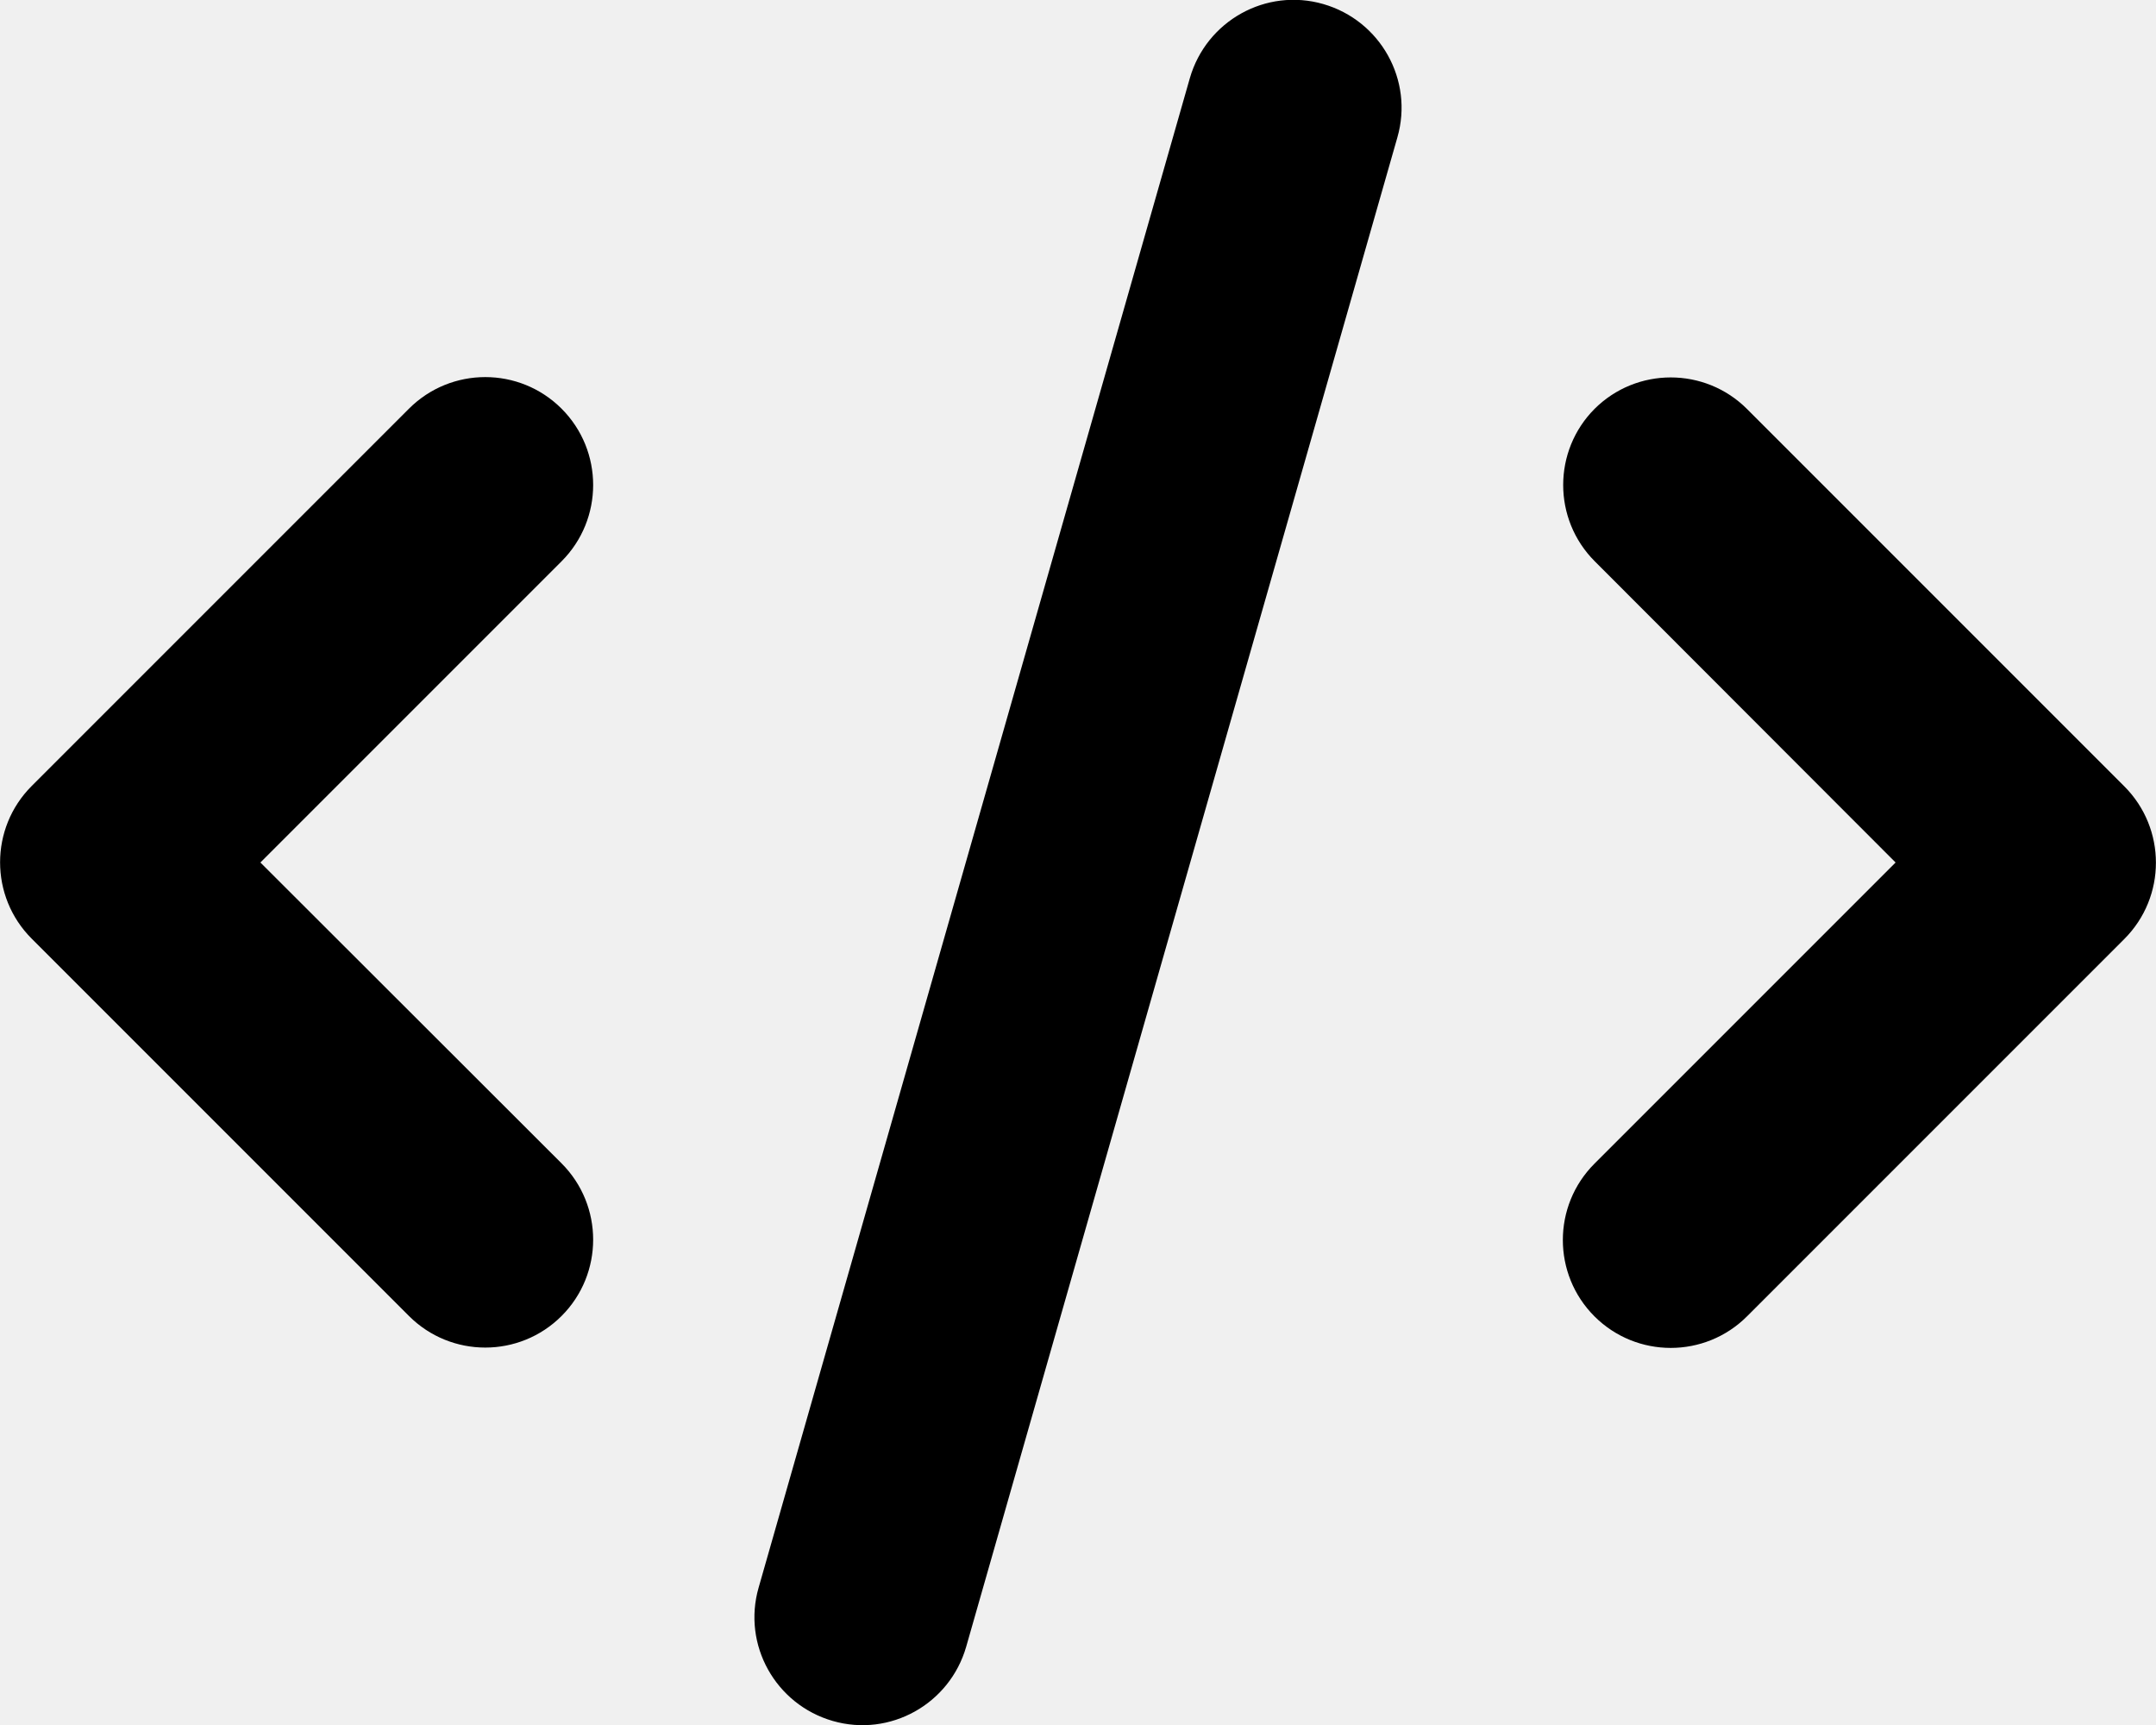
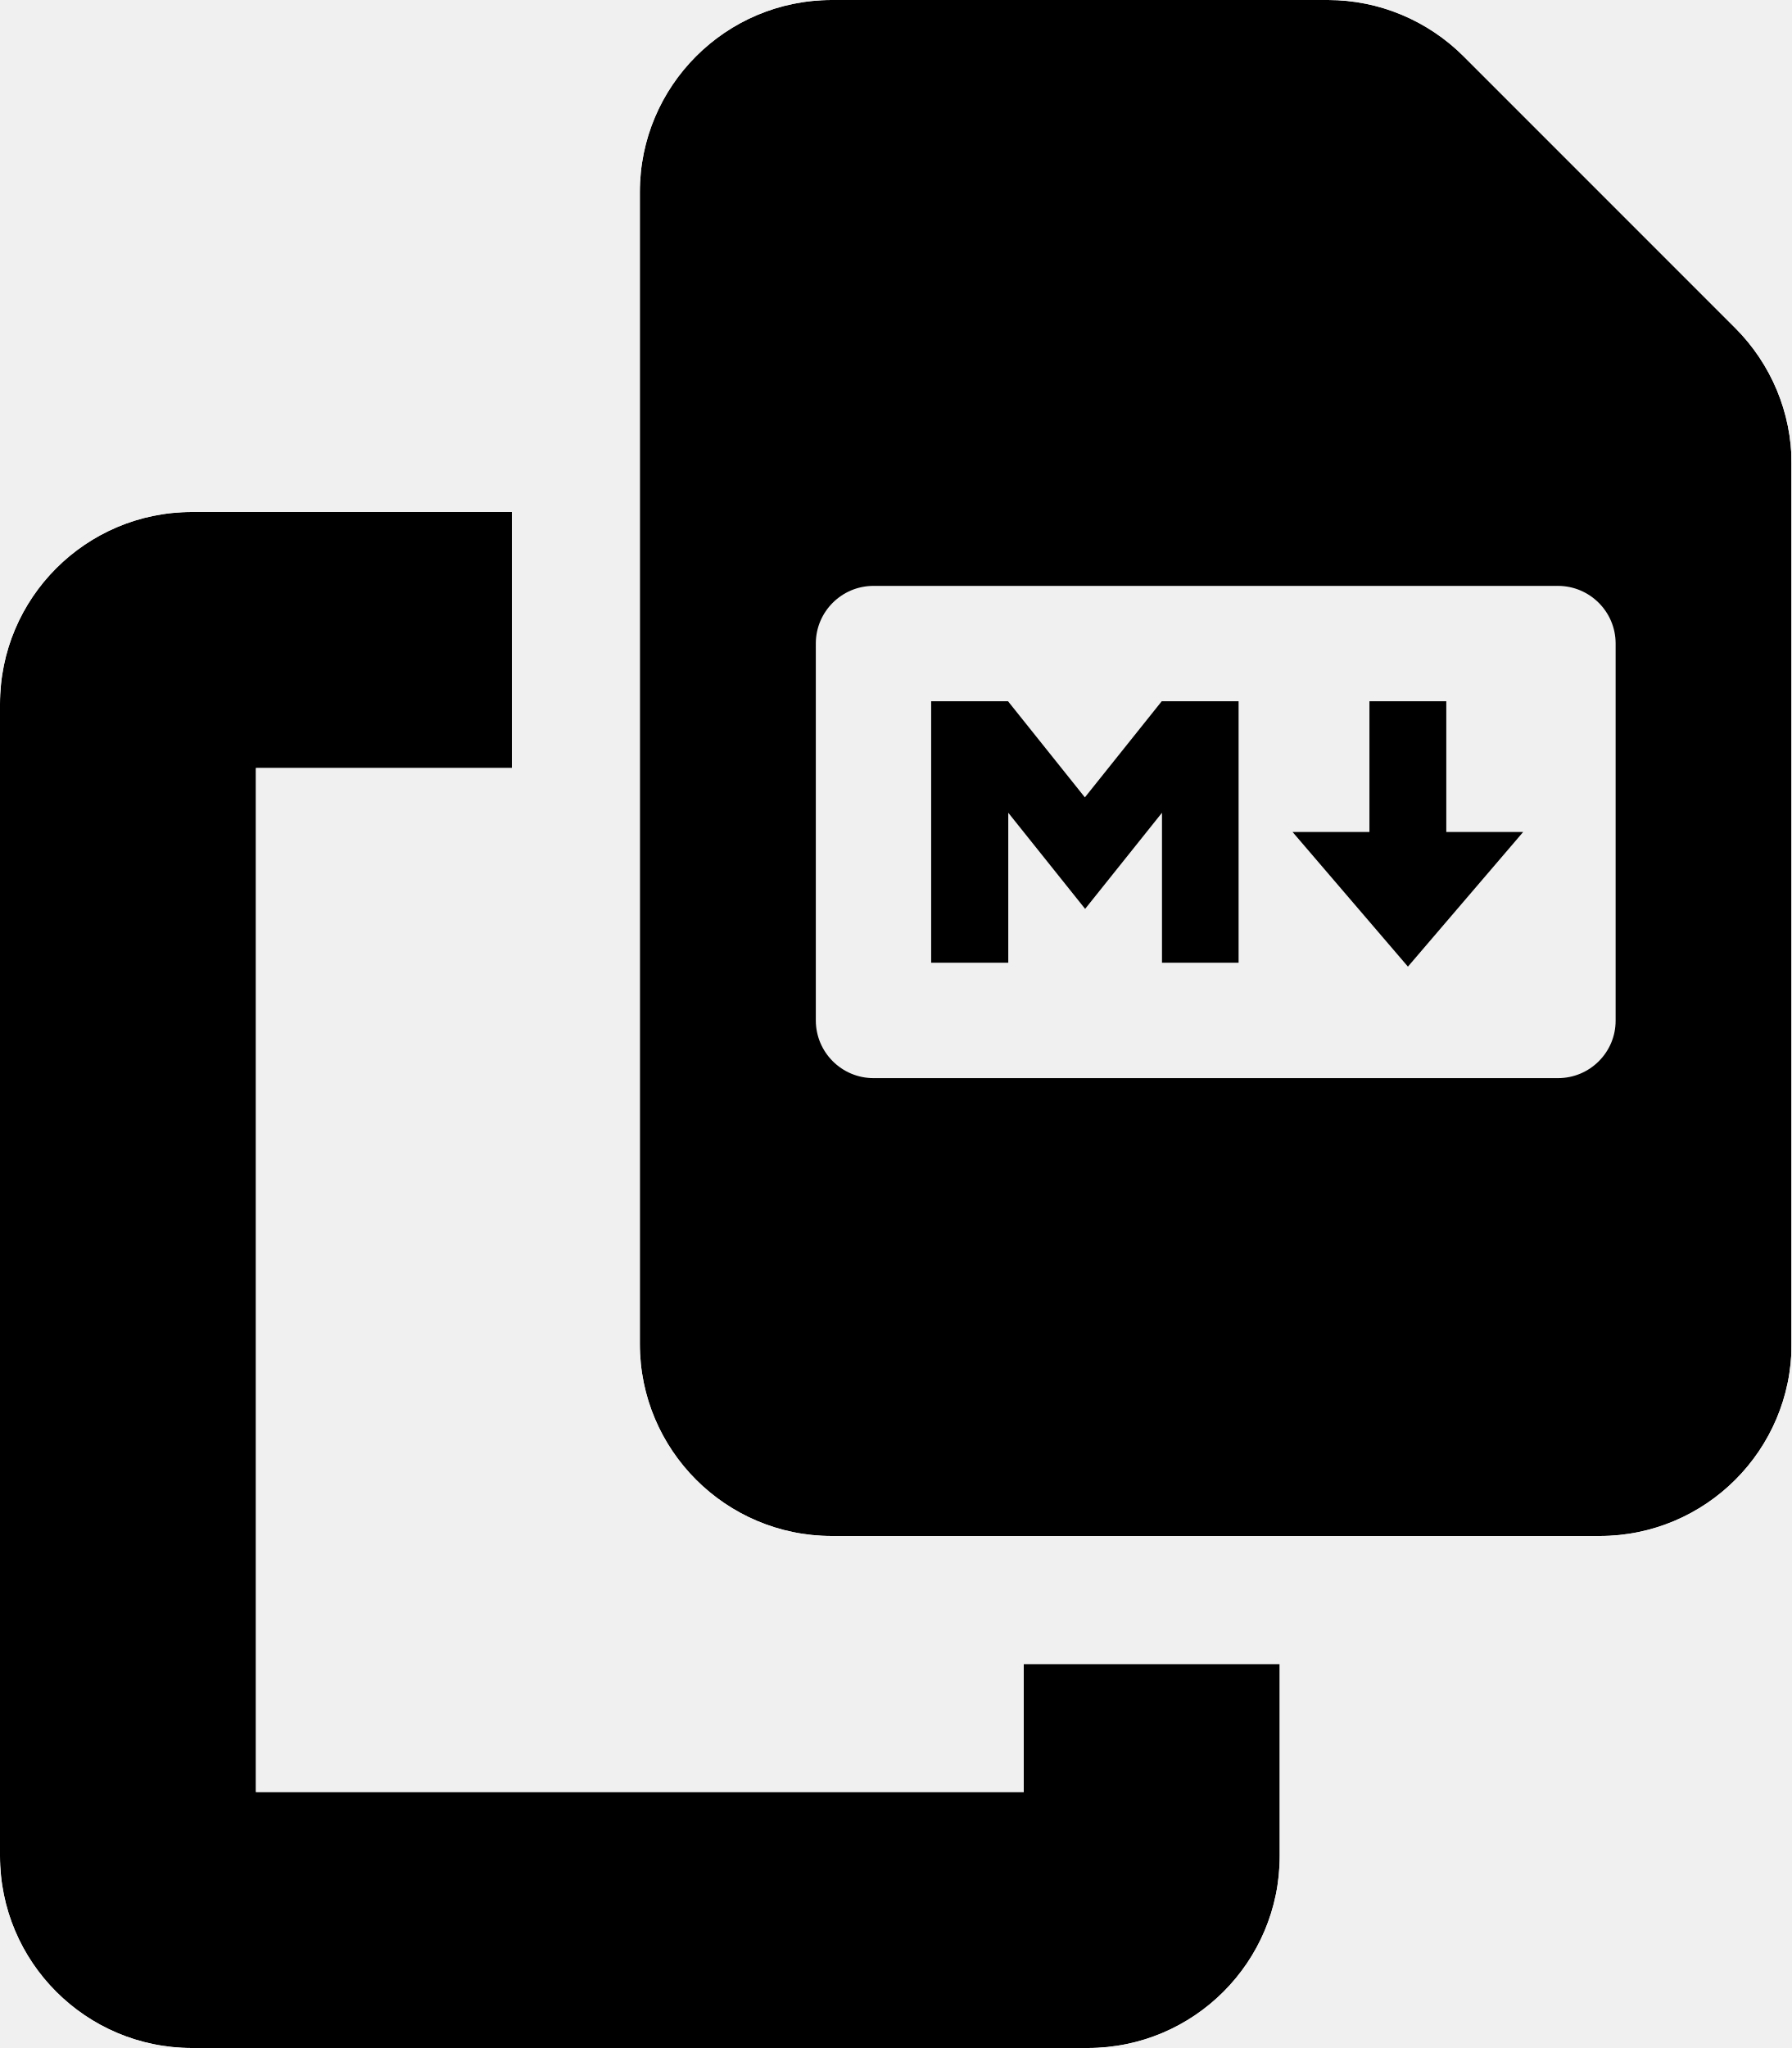
- <svg xmlns="http://www.w3.org/2000/svg" viewBox="0 0 640 512">
-   <path fill="currentColor" d="M392.8 1.2c-17-4.9-34.7 5-39.6 22l-128 448c-4.9 17 5 34.7 22 39.6s34.7-5 39.6-22l128-448c4.9-17-5-34.7-22-39.6zm80.6 120.1c-12.5 12.5-12.5 32.8 0 45.3L562.7 256l-89.4 89.4c-12.5 12.5-12.5 32.8 0 45.3s32.8 12.5 45.3 0l112-112c12.5-12.5 12.5-32.8 0-45.3l-112-112c-12.5-12.5-32.8-12.5-45.3 0zm-306.7 0c-12.5-12.5-32.8-12.5-45.3 0l-112 112c-12.5 12.5-12.5 32.8 0 45.3l112 112c12.5 12.5 32.8 12.5 45.3 0s12.5-32.8 0-45.3L77.3 256l89.4-89.4c12.5-12.5 12.5-32.8 0-45.3z" />
+ <svg xmlns="http://www.w3.org/2000/svg" viewBox="0 0 448 512">
+   <defs>
+     <clipPath id="clip-yfdxVWtU1HzK">
+       <path fill="currentColor" d="M208 0L332.1 0c12.7 0 24.9 5.1 33.9 14.1l67.9 67.9c9 9 14.1 21.2 14.1 33.9L448 336c0 26.5-21.5 48-48 48l-192 0c-26.5 0-48-21.5-48-48l0-288c0-26.5 21.5-48 48-48zM48 128l80 0 0 64-64 0 0 256 192 0 0-32 64 0 0 48c0 26.5-21.5 48-48 48L48 512c-26.5 0-48-21.5-48-48L0 176c0-26.5 21.5-48 48-48z" />
+     </clipPath>
+     <mask x="0" y="0" width="100%" height="100%" id="mask-kl9stzPXYuzA" maskUnits="userSpaceOnUse" maskContentUnits="userSpaceOnUse">
+       <rect x="0" y="0" width="100%" height="100%" fill="white" />
+       <g transform="translate(224 256)">
+         <g transform="translate(80, -48)  scale(0.3125, 0.3125)  rotate(0 0 0)">
+           <path fill="black" d="M593.8 59.1H46.2C20.7 59.1 0 79.8 0 105.2v301.5c0 25.5 20.7 46.2 46.2 46.2h547.7c25.5 0 46.2-20.7 46.1-46.1V105.2c0-25.4-20.7-46.1-46.2-46.1zM338.5 360.6H277v-120l-61.5 76.9-61.5-76.9v120H92.3V151.4h61.5l61.5 76.9 61.5-76.9h61.5v209.2zm135.3 3.1L381.5 256H443V151.4h61.5V256H566z" transform="translate(-320 -256)" />
+         </g>
+       </g>
+     </mask>
+   </defs>
+   <rect fill="currentColor" clip-path="url(#clip-yfdxVWtU1HzK)" mask="url(#mask-kl9stzPXYuzA)" x="0" y="0" width="100%" height="100%" />
</svg>
